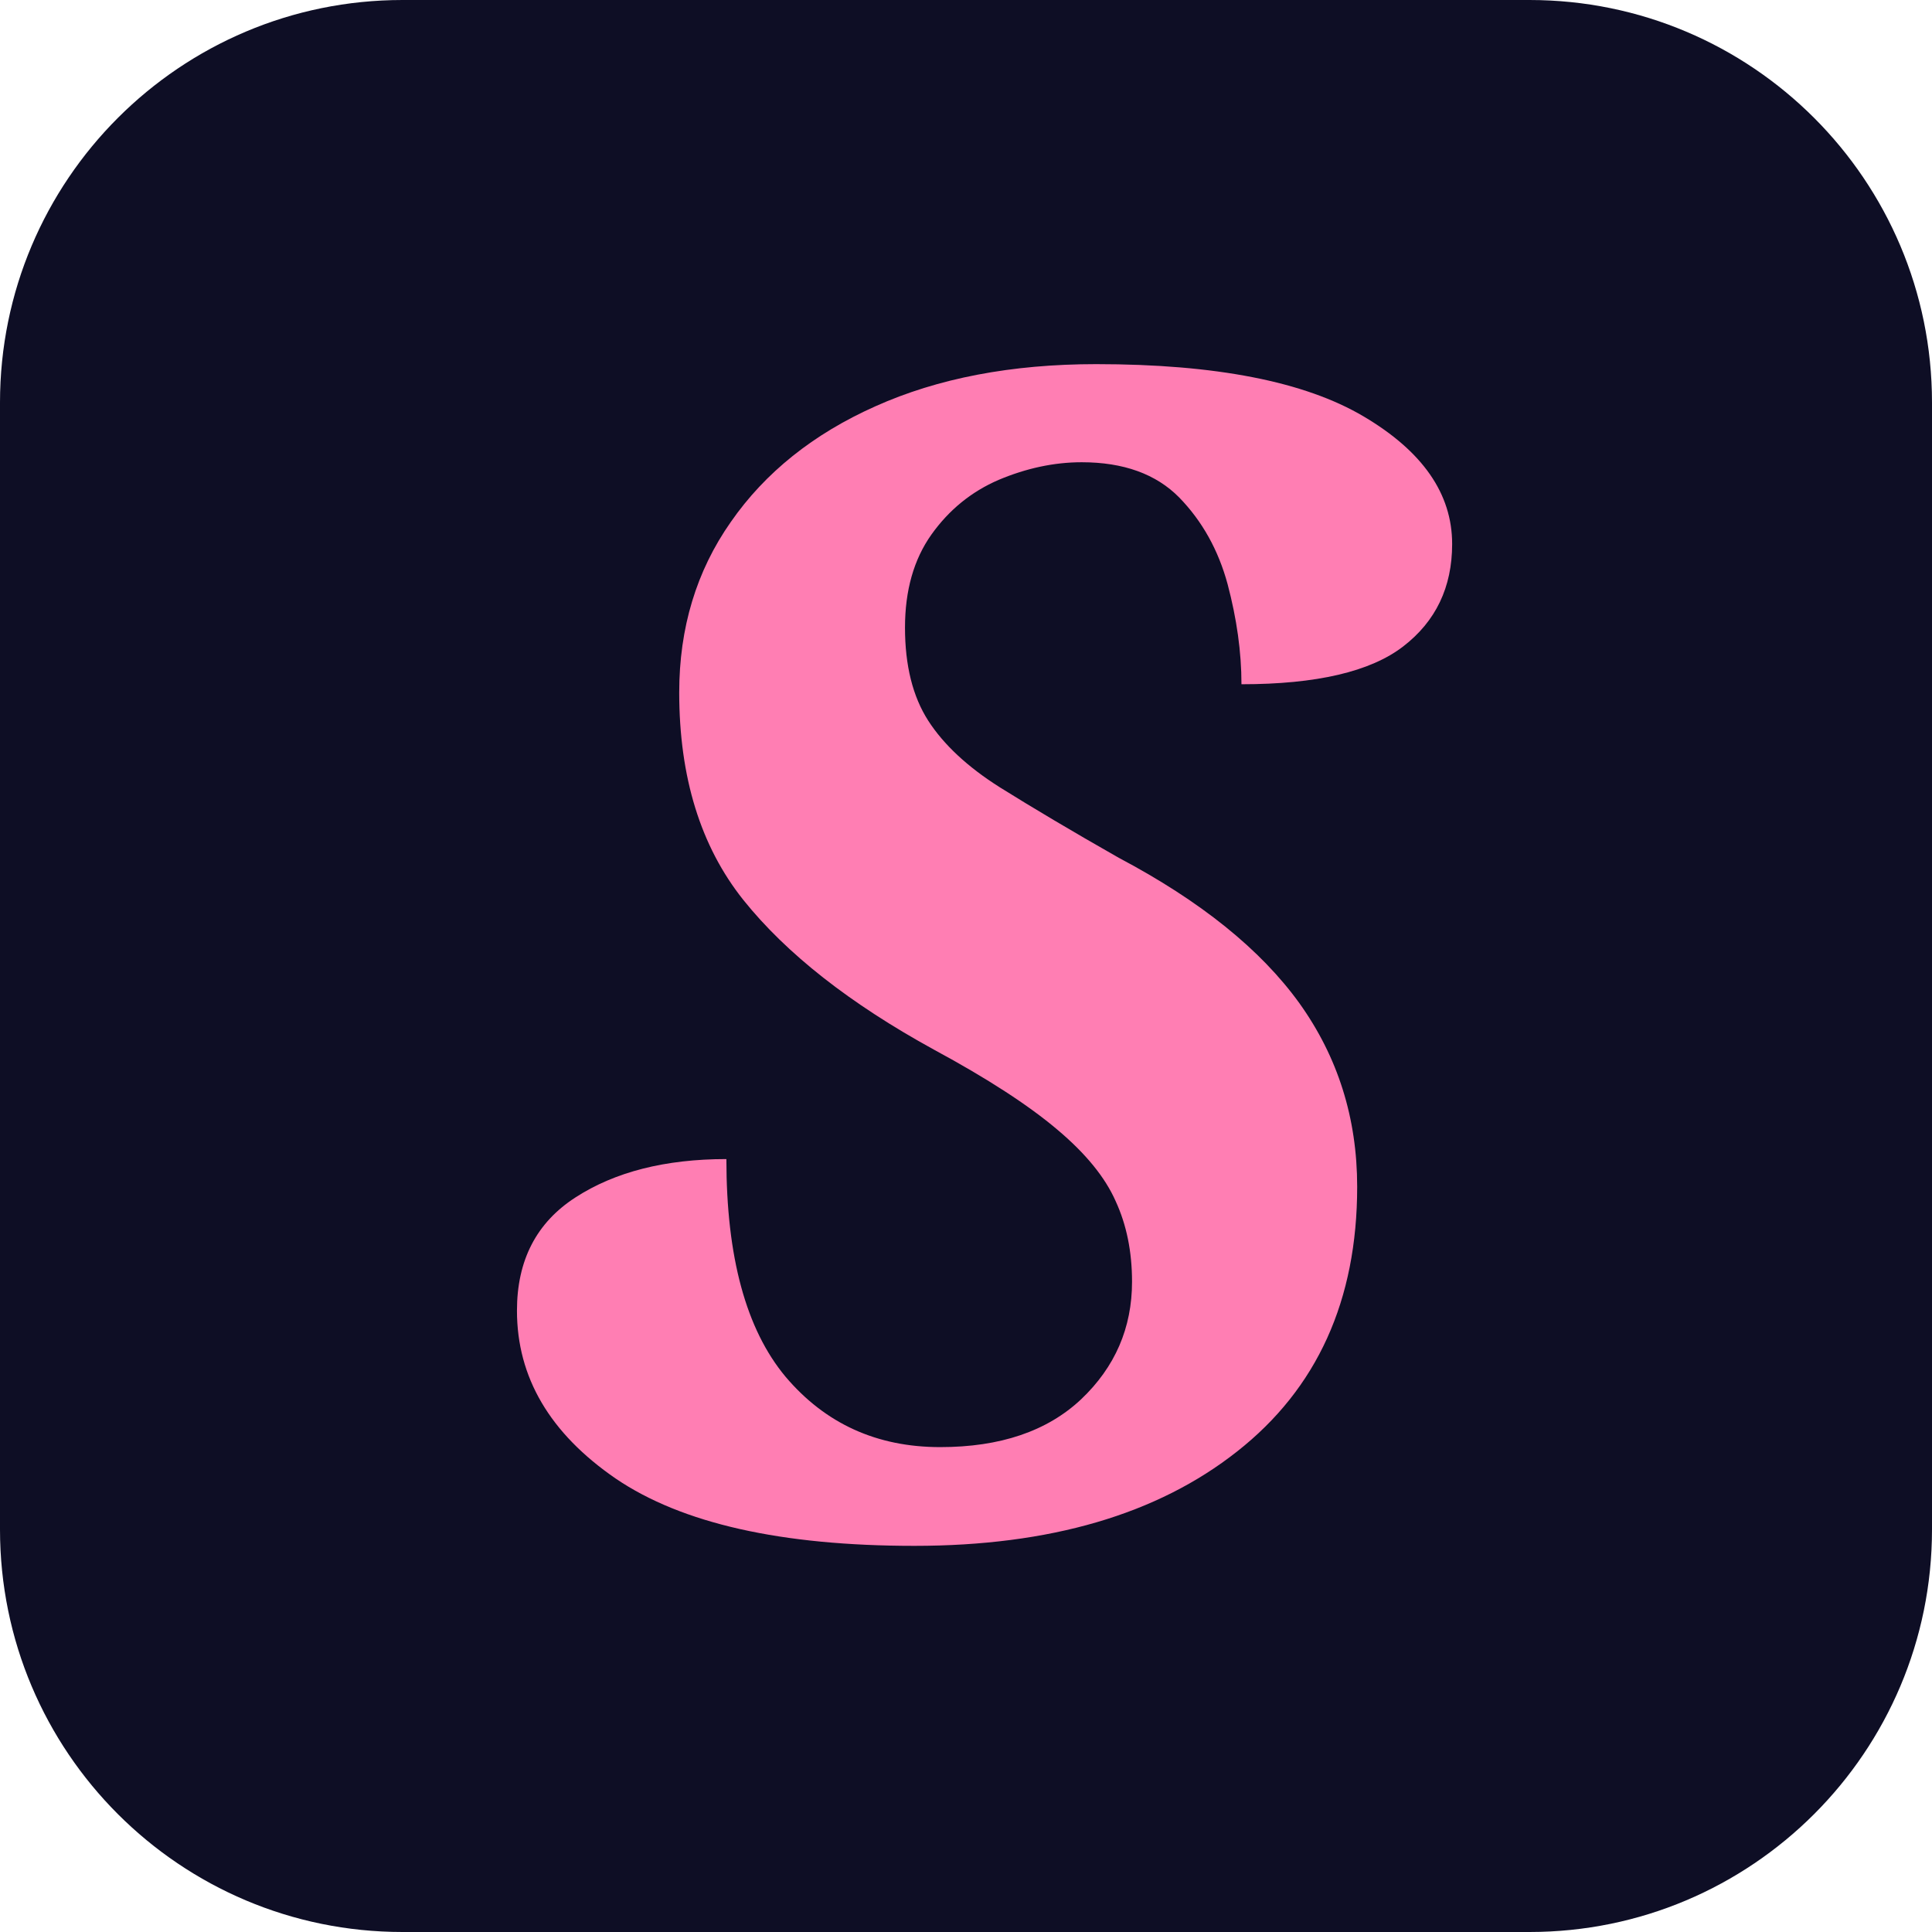
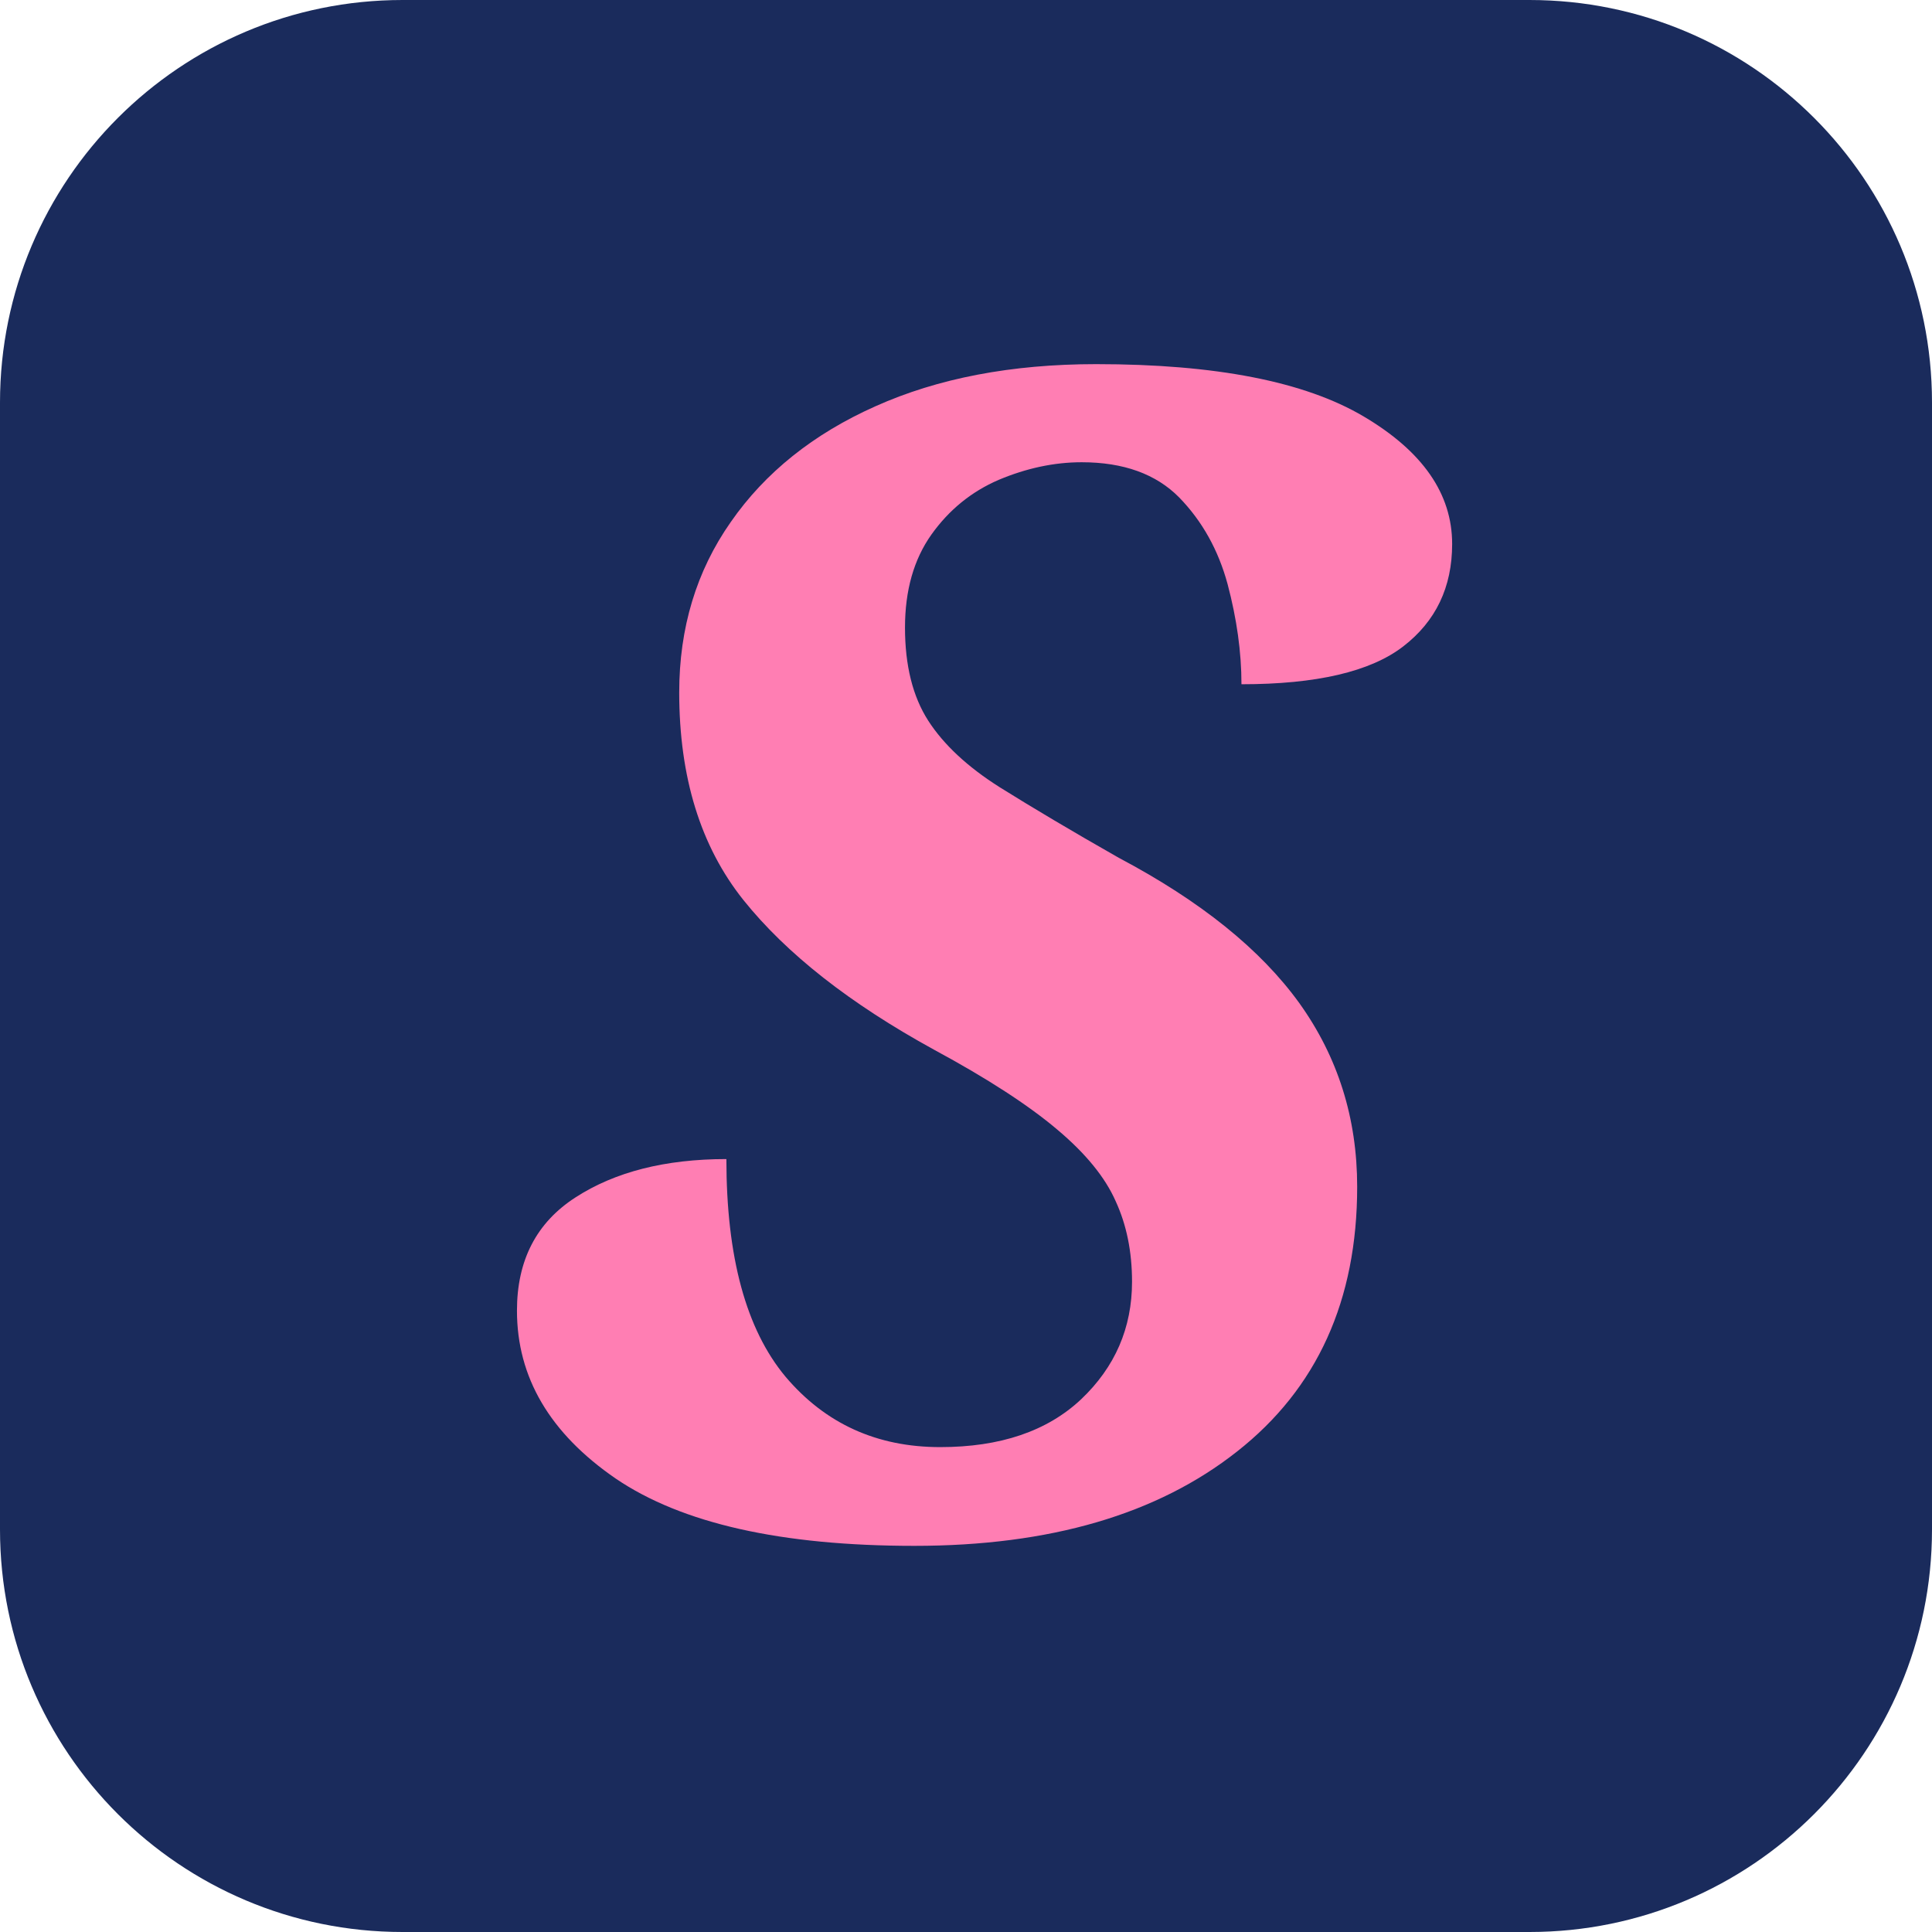
<svg xmlns="http://www.w3.org/2000/svg" viewBox="0 0 48 48">
-   <rect width="48" height="48" rx="10" fill="#0E0E25" />
+   <rect width="48" height="48" rx="10" fill="#1A2B5C" />
  <text x="24" y="38" font-family="Georgia, serif" font-size="40" font-weight="bold" font-style="italic" fill="#FF7EB3" text-anchor="middle">S</text>
</svg>
